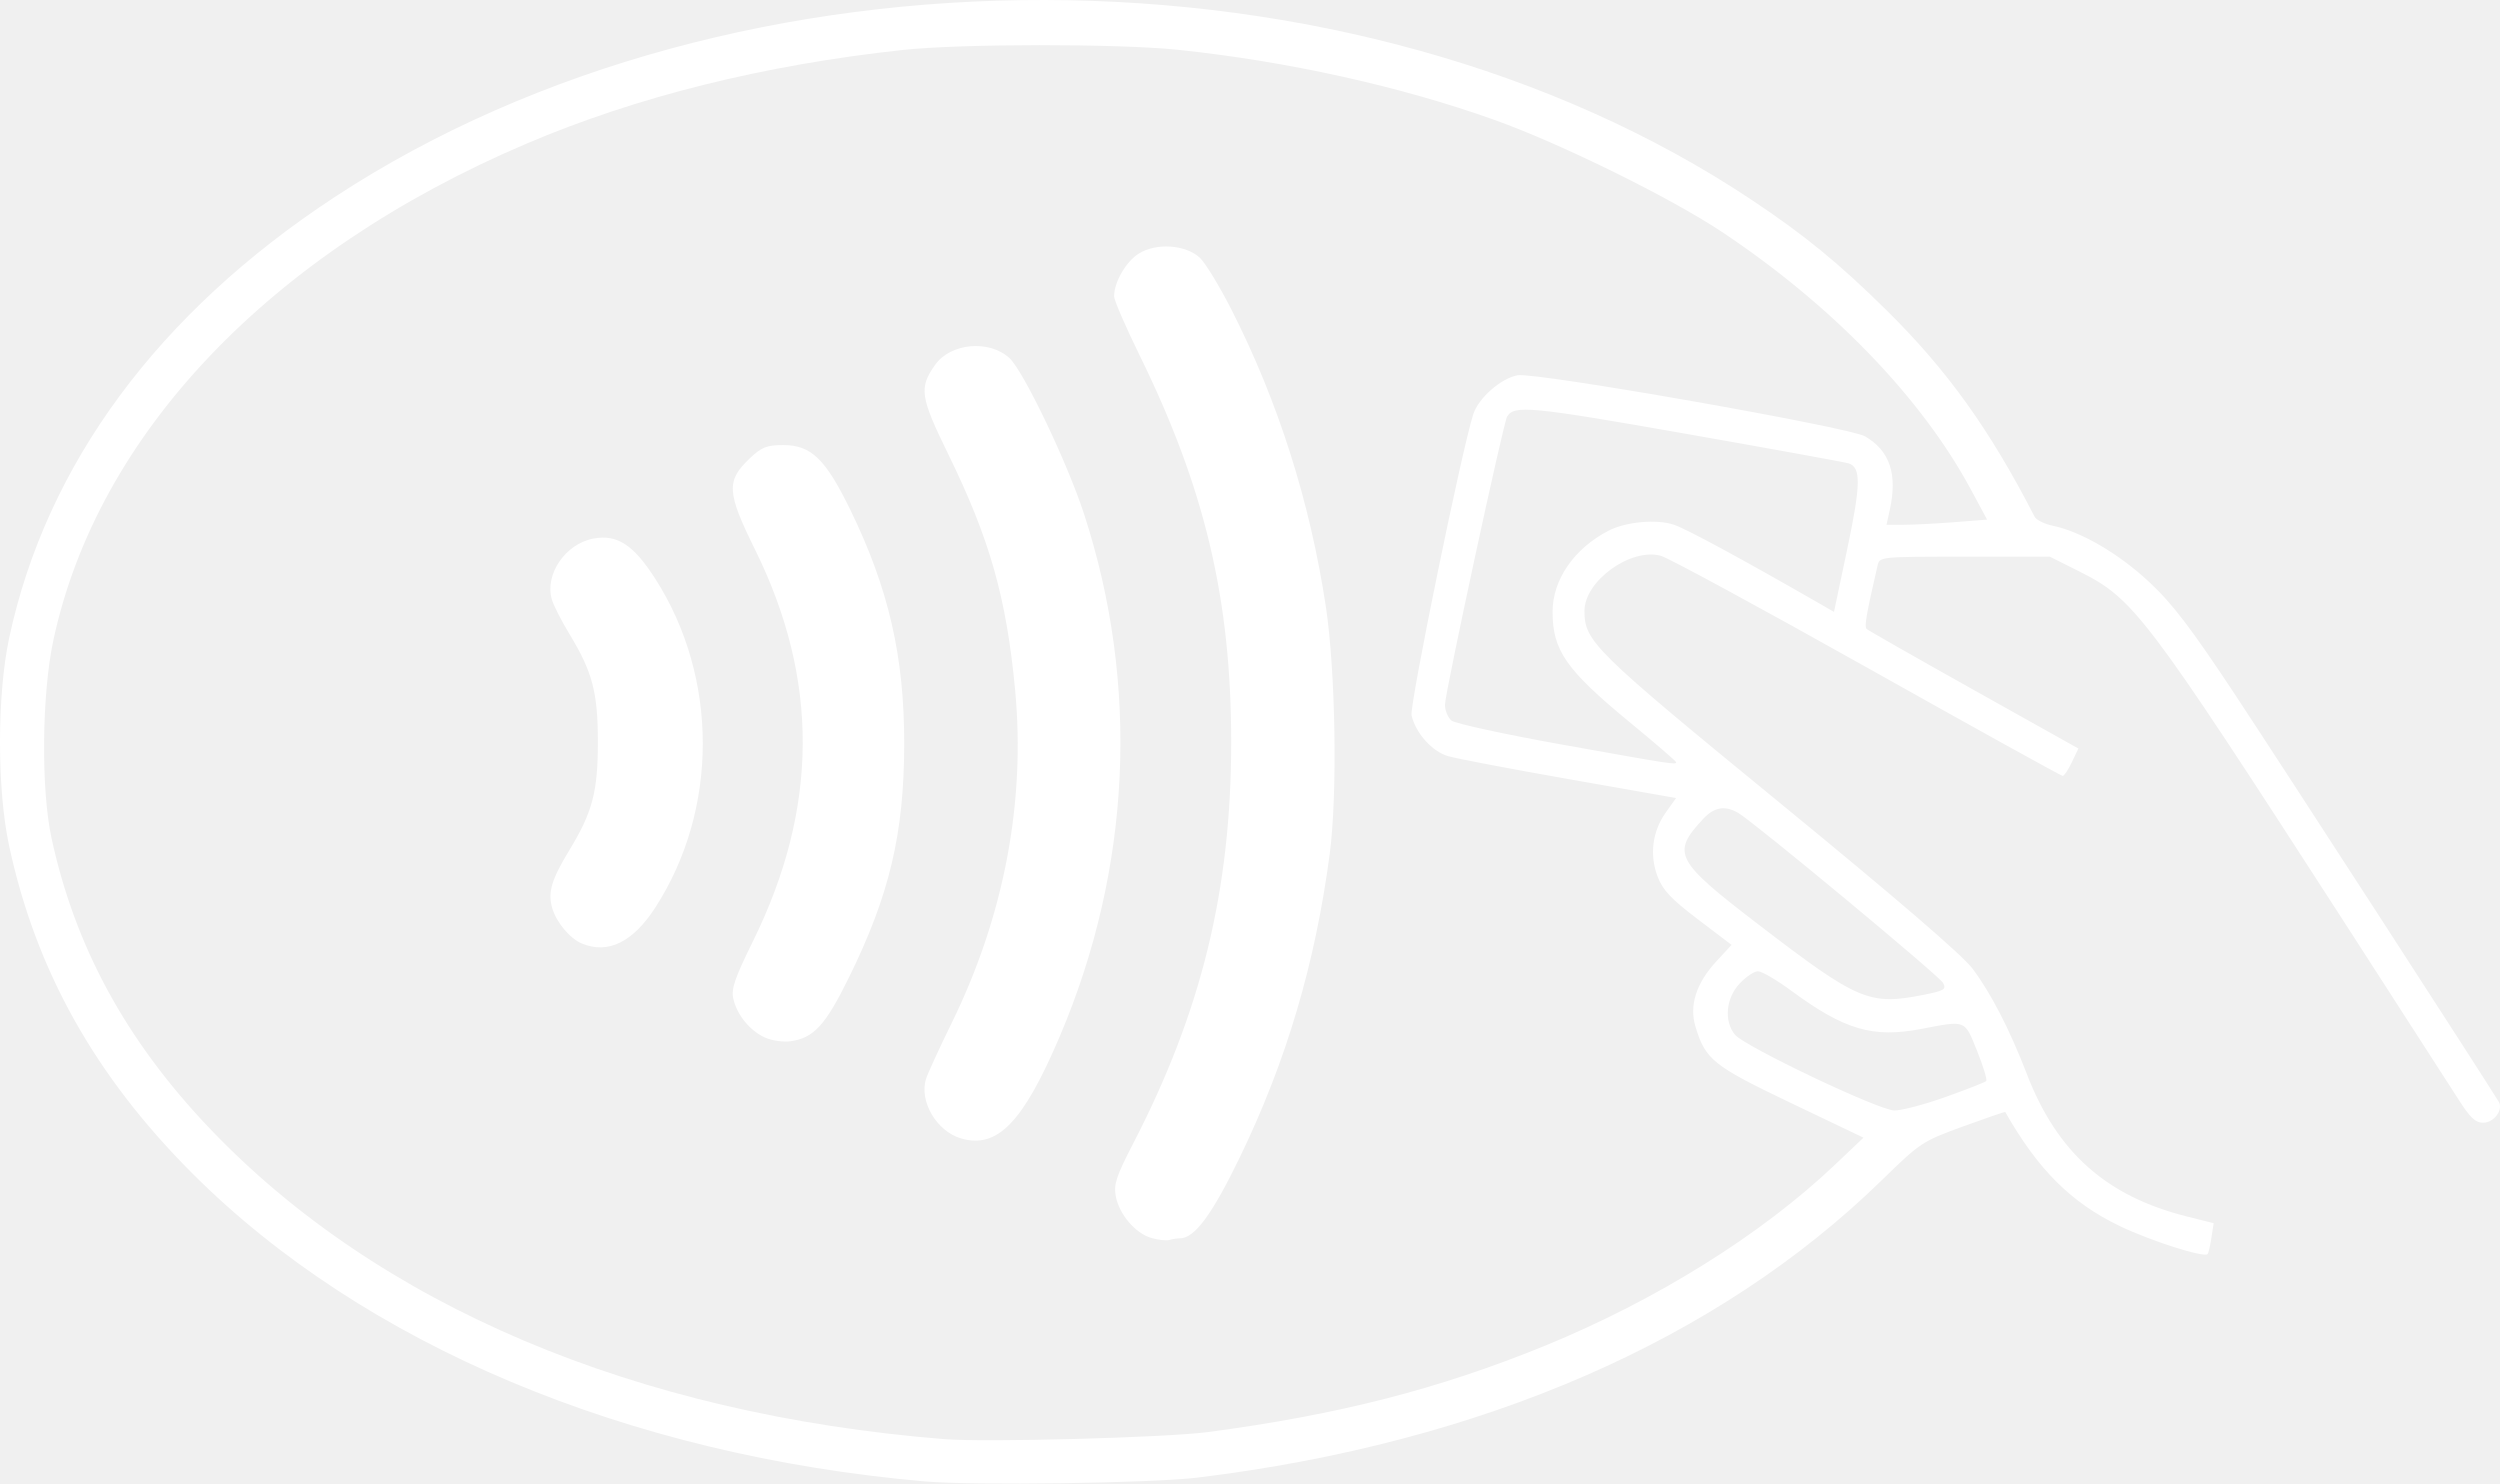
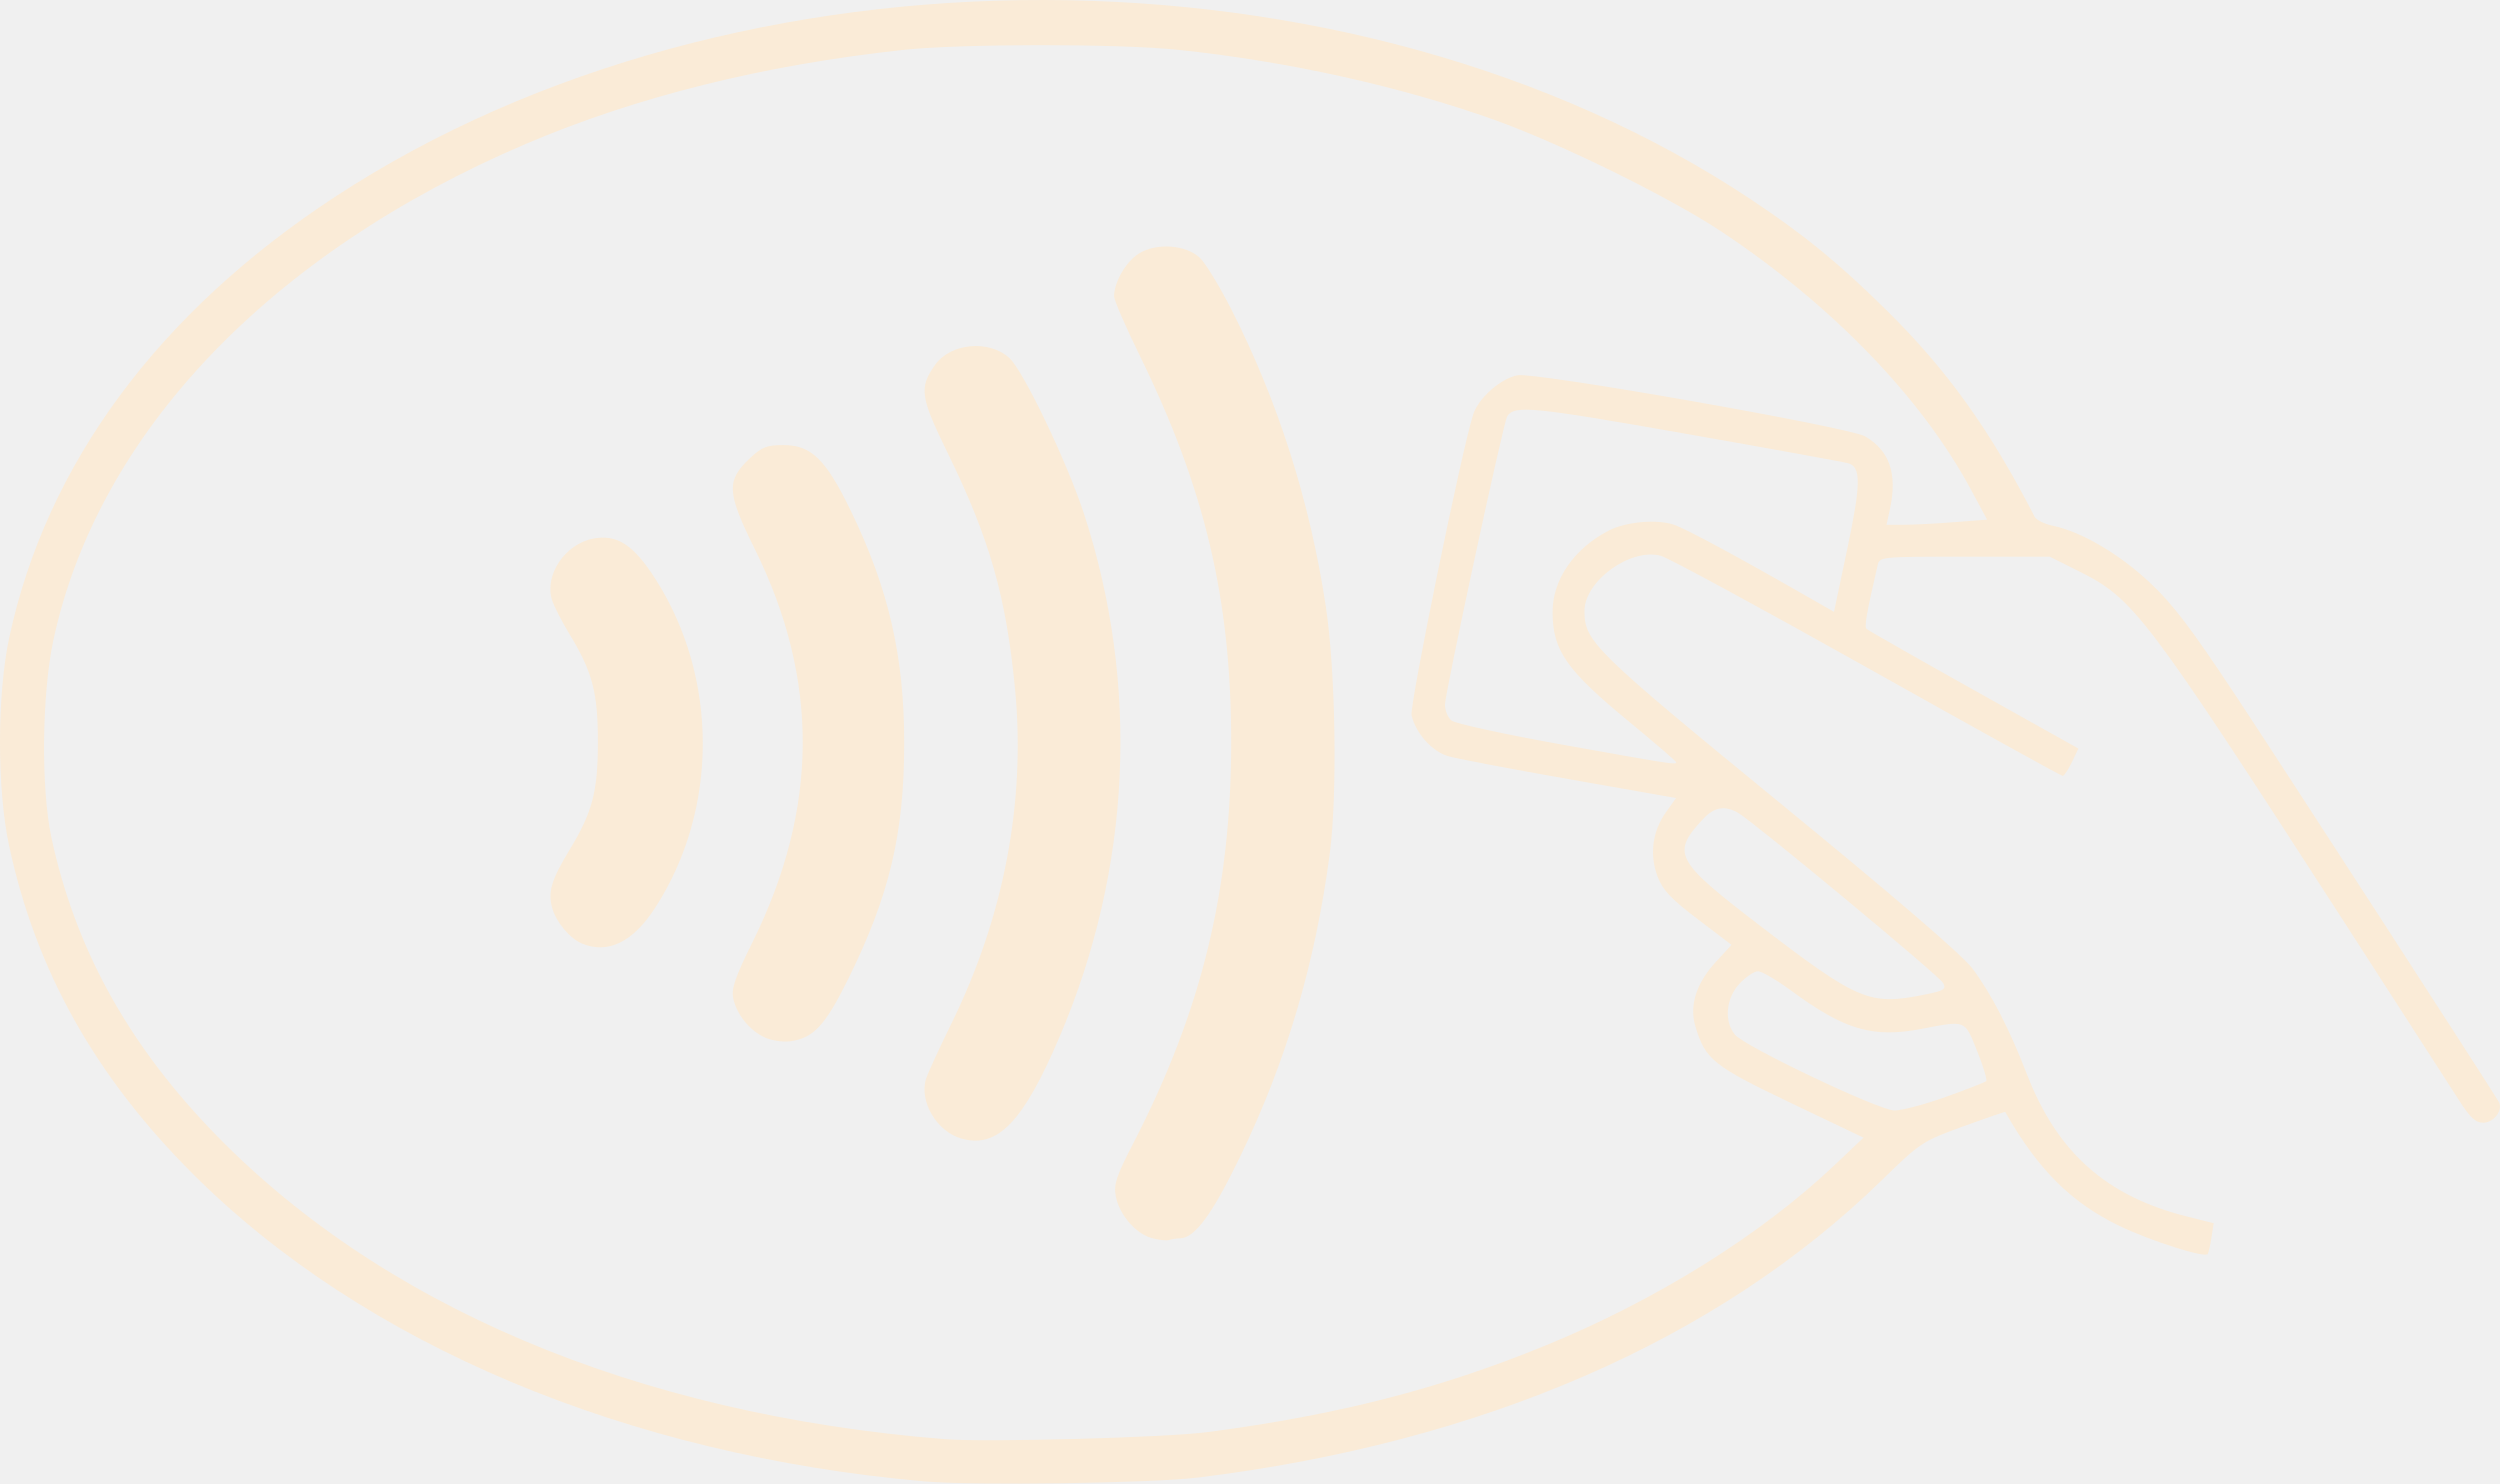
<svg xmlns="http://www.w3.org/2000/svg" xmlns:ns1="http://vectornator.io" style="fill-rule:evenodd;clip-rule:evenodd;stroke-linecap:round;stroke-linejoin:round;" xml:space="preserve" version="1.1" viewBox="0 0 313.581 186.091">
  <defs />
  <g id="Untitled" ns1:layerName="Untitled">
-     <path d="M115.993+185.818C78.618+182.542+45.638+168.677+24.158+147.212C11.92+134.982+4.496+121.716+1.14+106.077C-0.387+98.963-0.379+87.157+1.158+79.983C5.816+58.239+19.867+39.218+41.993+24.709C92.455-8.382+169.757-8.216+219.743+25.092C226.383+29.516+230.67+33.028+236.676+38.959C244.255+46.444+249.584+53.879+255.207+64.814C255.415+65.219+256.446+65.73+257.498+65.948C261.043+66.684+265.768+69.444+269.578+73.001C272.529+75.757+274.818+78.763+280.453+87.284C286.135+95.875+311.856+135.593+313.42+138.191C314.028+139.201+312.826+140.826+311.47+140.826C310.508+140.826+309.824+140.185+308.405+137.951C307.4+136.37+300.84+126.188+293.826+115.326C269.008+76.886+267.658+75.102+260.746+71.645L257.11+69.826L246.437+69.826C235.778+69.826+235.763+69.827+235.504+70.951C234.087+77.1+233.828+78.606+234.136+78.892C234.333+79.075+240.39+82.524+247.595+86.557L260.697+93.89L259.878+95.608C259.427+96.553+258.91+97.326+258.728+97.326C258.546+97.326+247.521+91.222+234.228+83.76C220.935+76.298+209.282+69.98+208.333+69.718C204.552+68.674+198.744+72.863+198.744+76.634C198.744+80.454+199.878+81.568+223.233+100.694C237.806+112.628+246.141+119.797+247.414+121.491C249.73+124.573+252.071+129.114+254.231+134.714C258.028+144.559+264.203+150.052+274.33+152.592L277.665+153.428L277.384+155.252C277.229+156.255+277.015+157.178+276.907+157.301C276.479+157.793+269.763+155.65+265.876+153.783C259.799+150.863+255.626+146.703+251.522+139.479C251.492+139.426+249.111+140.242+246.23+141.292C241.114+143.158+240.88+143.312+236.047+148.028C215.449+168.127+185.91+180.97+150.243+185.336C144.462+186.044+122.151+186.357+115.993+185.818L115.993+185.818ZM151.493+179.629C167.858+177.47+180.547+174.219+193.83+168.781C207.772+163.073+220.918+154.871+230.117+146.14L233.742+142.7L224.617+138.341C214.868+133.683+213.908+132.911+212.659+128.747C211.871+126.117+212.763+123.324+215.252+120.623L217.192+118.518L212.963+115.306C209.615+112.763+208.565+111.65+207.921+109.964C206.879+107.236+207.255+104.285+208.947+101.907L210.233+100.099L196.862+97.746C189.508+96.453+182.653+95.147+181.629+94.844C179.624+94.252+177.584+91.972+177.056+89.735C176.772+88.535+183.325+56.54+184.789+51.976C185.444+49.933+188.245+47.464+190.355+47.069C192.565+46.655+231.976+53.583+233.938+54.73C237.044+56.545+238.026+59.463+237.041+63.951L236.629+65.826L238.81+65.823C240.009+65.822+242.849+65.676+245.119+65.499L249.247+65.177L247.2+61.377C241.001+49.868+229.809+38.291+215.991+29.093C209.544+24.801+195.778+18.021+187.491+15.053C175.708+10.835+161.447+7.675+147.741+6.246C140.225+5.463+120.538+5.474+113.241+6.266C95.752+8.163+79.866+12.122+65.981+18.041C33.836+31.747+12.222+54.451+6.689+80.327C5.243+87.09+5.13+98.928+6.453+105.077C9.379+118.673+15.766+130.442+26.165+141.397C47.345+163.711+79.696+177.418+118.493+180.518C123.687+180.933+146.208+180.327+151.493+179.629ZM144.409+155.278C142.408+154.699+140.38+152.318+139.954+150.045C139.676+148.565+140.015+147.538+142.136+143.435C150.707+126.855+154.432+111.597+154.432+93.077C154.432+75.179+151.134+61.253+142.941+44.562C141.182+40.979+139.743+37.652+139.743+37.171C139.743+35.395+141.229+32.82+142.838+31.81C145.045+30.425+148.743+30.684+150.513+32.346C151.193+32.985+152.961+35.887+154.441+38.793C160.303+50.304+164.32+62.933+166.303+76.078C167.53+84.213+167.774+99.631+166.794+107.078C164.985+120.816+161.359+133.074+155.553+145.083C152.044+152.342+149.841+155.328+147.997+155.328C147.628+155.328+147.026+155.42+146.66+155.533C146.292+155.644+145.28+155.53+144.409+155.278L144.409+155.278ZM120.552+142.797C117.483+141.904+115.27+138.139+116.157+135.318C116.372+134.635+117.817+131.489+119.367+128.327C125.932+114.939+128.663+100.587+127.325+86.496C126.225+74.918+124.15+67.616+118.923+56.932C115.416+49.764+115.253+48.653+117.292+45.767C119.231+43.023+124.07+42.578+126.612+44.91C128.374+46.526+133.854+57.97+135.969+64.451C142.969+85.899+141.901+108.923+132.93+129.993C128.335+140.786+125.109+144.123+120.552+142.797ZM95.95+130.14C94.054+129.285+92.422+127.28+91.978+125.259C91.707+124.028+92.173+122.666+94.423+118.11C102.686+101.375+102.775+85.256+94.695+68.91C91.147+61.731+91.069+60.302+94.07+57.471C95.551+56.074+96.18+55.827+98.26+55.827C101.749+55.827+103.558+57.58+106.676+63.984C111.471+73.834+113.434+82.379+113.418+93.327C113.401+104.58+111.566+112.305+106.443+122.692C103.509+128.639+102.059+130.209+99.122+130.612C98.226+130.735+96.799+130.522+95.95+130.14L95.95+130.14ZM72.993+118.35C71.491+117.728+69.776+115.684+69.266+113.907C68.697+111.921+69.163+110.345+71.418+106.637C74.318+101.868+74.993+99.309+74.993+93.076C74.993+86.844+74.318+84.284+71.418+79.515C70.435+77.898+69.448+75.961+69.224+75.21C68.29+72.067+70.909+68.215+74.427+67.555C77.409+66.995+79.457+68.326+82.199+72.606C90.138+84.998+90.137+101.552+82.195+113.839C79.394+118.174+76.27+119.706+72.993+118.35L72.993+118.35ZM244.032+137.6C246.688+136.651+248.984+135.752+249.133+135.603C249.282+135.454+248.77+133.756+247.994+131.83C246.402+127.875+246.66+127.977+241.008+129.059C234.905+130.227+231.362+129.186+224.682+124.267C222.861+122.926+220.982+121.828+220.508+121.828C220.033+121.828+218.992+122.527+218.194+123.381C216.482+125.214+216.224+128.085+217.618+129.783C218.83+131.259+235.605+139.241+237.597+139.289C238.48+139.309+241.375+138.55+244.032+137.6L244.032+137.6ZM241.392+124.761C243.879+124.261+244.152+124.09+243.725+123.293C243.248+122.401+220.046+103.145+218.034+101.969C216.373+101+215.025+101.225+213.648+102.701C209.618+107.022+210.088+107.927+220.527+115.931C233.116+125.584+234.46+126.154+241.392+124.761ZM210.243+95.606C210.243+95.485+207.611+93.218+204.395+90.57C196.448+84.027+194.743+81.585+194.743+76.746C194.743+72.706+197.438+68.803+201.777+66.559C203.931+65.445+207.771+65.093+209.944+65.81C211.481+66.317+218.41+70.066+228.018+75.587L230.042+76.75L231.71+68.839C233.418+60.737+233.449+58.613+231.868+58.12C231.387+57.97+222.126+56.287+211.287+54.38C192.041+50.994+189.941+50.792+189.045+52.242C188.568+53.013+181.246+86.946+181.245+88.389C181.244+89.111+181.611+90.008+182.061+90.381C182.51+90.754+188.754+92.111+195.936+93.397C209.812+95.882+210.243+95.949+210.243+95.606Z" opacity="1" fill="#ffffff" />
+     <path d="M115.993+185.818C78.618+182.542+45.638+168.677+24.158+147.212C11.92+134.982+4.496+121.716+1.14+106.077C-0.387+98.963-0.379+87.157+1.158+79.983C5.816+58.239+19.867+39.218+41.993+24.709C92.455-8.382+169.757-8.216+219.743+25.092C226.383+29.516+230.67+33.028+236.676+38.959C244.255+46.444+249.584+53.879+255.207+64.814C255.415+65.219+256.446+65.73+257.498+65.948C261.043+66.684+265.768+69.444+269.578+73.001C272.529+75.757+274.818+78.763+280.453+87.284C286.135+95.875+311.856+135.593+313.42+138.191C314.028+139.201+312.826+140.826+311.47+140.826C310.508+140.826+309.824+140.185+308.405+137.951C307.4+136.37+300.84+126.188+293.826+115.326C269.008+76.886+267.658+75.102+260.746+71.645L257.11+69.826L246.437+69.826C235.778+69.826+235.763+69.827+235.504+70.951C234.087+77.1+233.828+78.606+234.136+78.892C234.333+79.075+240.39+82.524+247.595+86.557L260.697+93.89L259.878+95.608C259.427+96.553+258.91+97.326+258.728+97.326C258.546+97.326+247.521+91.222+234.228+83.76C220.935+76.298+209.282+69.98+208.333+69.718C204.552+68.674+198.744+72.863+198.744+76.634C198.744+80.454+199.878+81.568+223.233+100.694C237.806+112.628+246.141+119.797+247.414+121.491C249.73+124.573+252.071+129.114+254.231+134.714C258.028+144.559+264.203+150.052+274.33+152.592L277.665+153.428L277.384+155.252C277.229+156.255+277.015+157.178+276.907+157.301C276.479+157.793+269.763+155.65+265.876+153.783C259.799+150.863+255.626+146.703+251.522+139.479C251.492+139.426+249.111+140.242+246.23+141.292C241.114+143.158+240.88+143.312+236.047+148.028C215.449+168.127+185.91+180.97+150.243+185.336C144.462+186.044+122.151+186.357+115.993+185.818L115.993+185.818ZM151.493+179.629C167.858+177.47+180.547+174.219+193.83+168.781C207.772+163.073+220.918+154.871+230.117+146.14L233.742+142.7L224.617+138.341C214.868+133.683+213.908+132.911+212.659+128.747C211.871+126.117+212.763+123.324+215.252+120.623L217.192+118.518L212.963+115.306C209.615+112.763+208.565+111.65+207.921+109.964C206.879+107.236+207.255+104.285+208.947+101.907L210.233+100.099L196.862+97.746C189.508+96.453+182.653+95.147+181.629+94.844C179.624+94.252+177.584+91.972+177.056+89.735C176.772+88.535+183.325+56.54+184.789+51.976C185.444+49.933+188.245+47.464+190.355+47.069C192.565+46.655+231.976+53.583+233.938+54.73C237.044+56.545+238.026+59.463+237.041+63.951L236.629+65.826L238.81+65.823C240.009+65.822+242.849+65.676+245.119+65.499L249.247+65.177L247.2+61.377C241.001+49.868+229.809+38.291+215.991+29.093C209.544+24.801+195.778+18.021+187.491+15.053C175.708+10.835+161.447+7.675+147.741+6.246C140.225+5.463+120.538+5.474+113.241+6.266C95.752+8.163+79.866+12.122+65.981+18.041C33.836+31.747+12.222+54.451+6.689+80.327C5.243+87.09+5.13+98.928+6.453+105.077C9.379+118.673+15.766+130.442+26.165+141.397C47.345+163.711+79.696+177.418+118.493+180.518C123.687+180.933+146.208+180.327+151.493+179.629ZM144.409+155.278C142.408+154.699+140.38+152.318+139.954+150.045C139.676+148.565+140.015+147.538+142.136+143.435C150.707+126.855+154.432+111.597+154.432+93.077C154.432+75.179+151.134+61.253+142.941+44.562C141.182+40.979+139.743+37.652+139.743+37.171C139.743+35.395+141.229+32.82+142.838+31.81C145.045+30.425+148.743+30.684+150.513+32.346C151.193+32.985+152.961+35.887+154.441+38.793C160.303+50.304+164.32+62.933+166.303+76.078C167.53+84.213+167.774+99.631+166.794+107.078C164.985+120.816+161.359+133.074+155.553+145.083C152.044+152.342+149.841+155.328+147.997+155.328C147.628+155.328+147.026+155.42+146.66+155.533C146.292+155.644+145.28+155.53+144.409+155.278L144.409+155.278ZM120.552+142.797C117.483+141.904+115.27+138.139+116.157+135.318C116.372+134.635+117.817+131.489+119.367+128.327C125.932+114.939+128.663+100.587+127.325+86.496C126.225+74.918+124.15+67.616+118.923+56.932C115.416+49.764+115.253+48.653+117.292+45.767C119.231+43.023+124.07+42.578+126.612+44.91C128.374+46.526+133.854+57.97+135.969+64.451C142.969+85.899+141.901+108.923+132.93+129.993C128.335+140.786+125.109+144.123+120.552+142.797ZM95.95+130.14C94.054+129.285+92.422+127.28+91.978+125.259C91.707+124.028+92.173+122.666+94.423+118.11C102.686+101.375+102.775+85.256+94.695+68.91C91.147+61.731+91.069+60.302+94.07+57.471C95.551+56.074+96.18+55.827+98.26+55.827C101.749+55.827+103.558+57.58+106.676+63.984C111.471+73.834+113.434+82.379+113.418+93.327C113.401+104.58+111.566+112.305+106.443+122.692C103.509+128.639+102.059+130.209+99.122+130.612C98.226+130.735+96.799+130.522+95.95+130.14L95.95+130.14ZM72.993+118.35C71.491+117.728+69.776+115.684+69.266+113.907C68.697+111.921+69.163+110.345+71.418+106.637C74.318+101.868+74.993+99.309+74.993+93.076C74.993+86.844+74.318+84.284+71.418+79.515C70.435+77.898+69.448+75.961+69.224+75.21C68.29+72.067+70.909+68.215+74.427+67.555C77.409+66.995+79.457+68.326+82.199+72.606C90.138+84.998+90.137+101.552+82.195+113.839C79.394+118.174+76.27+119.706+72.993+118.35L72.993+118.35ZM244.032+137.6C246.688+136.651+248.984+135.752+249.133+135.603C249.282+135.454+248.77+133.756+247.994+131.83C246.402+127.875+246.66+127.977+241.008+129.059C234.905+130.227+231.362+129.186+224.682+124.267C222.861+122.926+220.982+121.828+220.508+121.828C220.033+121.828+218.992+122.527+218.194+123.381C216.482+125.214+216.224+128.085+217.618+129.783C218.83+131.259+235.605+139.241+237.597+139.289C238.48+139.309+241.375+138.55+244.032+137.6L244.032+137.6ZM241.392+124.761C243.879+124.261+244.152+124.09+243.725+123.293C243.248+122.401+220.046+103.145+218.034+101.969C216.373+101+215.025+101.225+213.648+102.701C209.618+107.022+210.088+107.927+220.527+115.931C233.116+125.584+234.46+126.154+241.392+124.761ZM210.243+95.606C210.243+95.485+207.611+93.218+204.395+90.57C196.448+84.027+194.743+81.585+194.743+76.746C194.743+72.706+197.438+68.803+201.777+66.559C203.931+65.445+207.771+65.093+209.944+65.81C211.481+66.317+218.41+70.066+228.018+75.587L230.042+76.75L231.71+68.839C233.418+60.737+233.449+58.613+231.868+58.12C231.387+57.97+222.126+56.287+211.287+54.38C192.041+50.994+189.941+50.792+189.045+52.242C188.568+53.013+181.246+86.946+181.245+88.389C181.244+89.111+181.611+90.008+182.061+90.381C182.51+90.754+188.754+92.111+195.936+93.397C209.812+95.882+210.243+95.949+210.243+95.606Z" fill-rule="evenodd" fill="#faebd7" opacity="1" />
  </g>
</svg>
